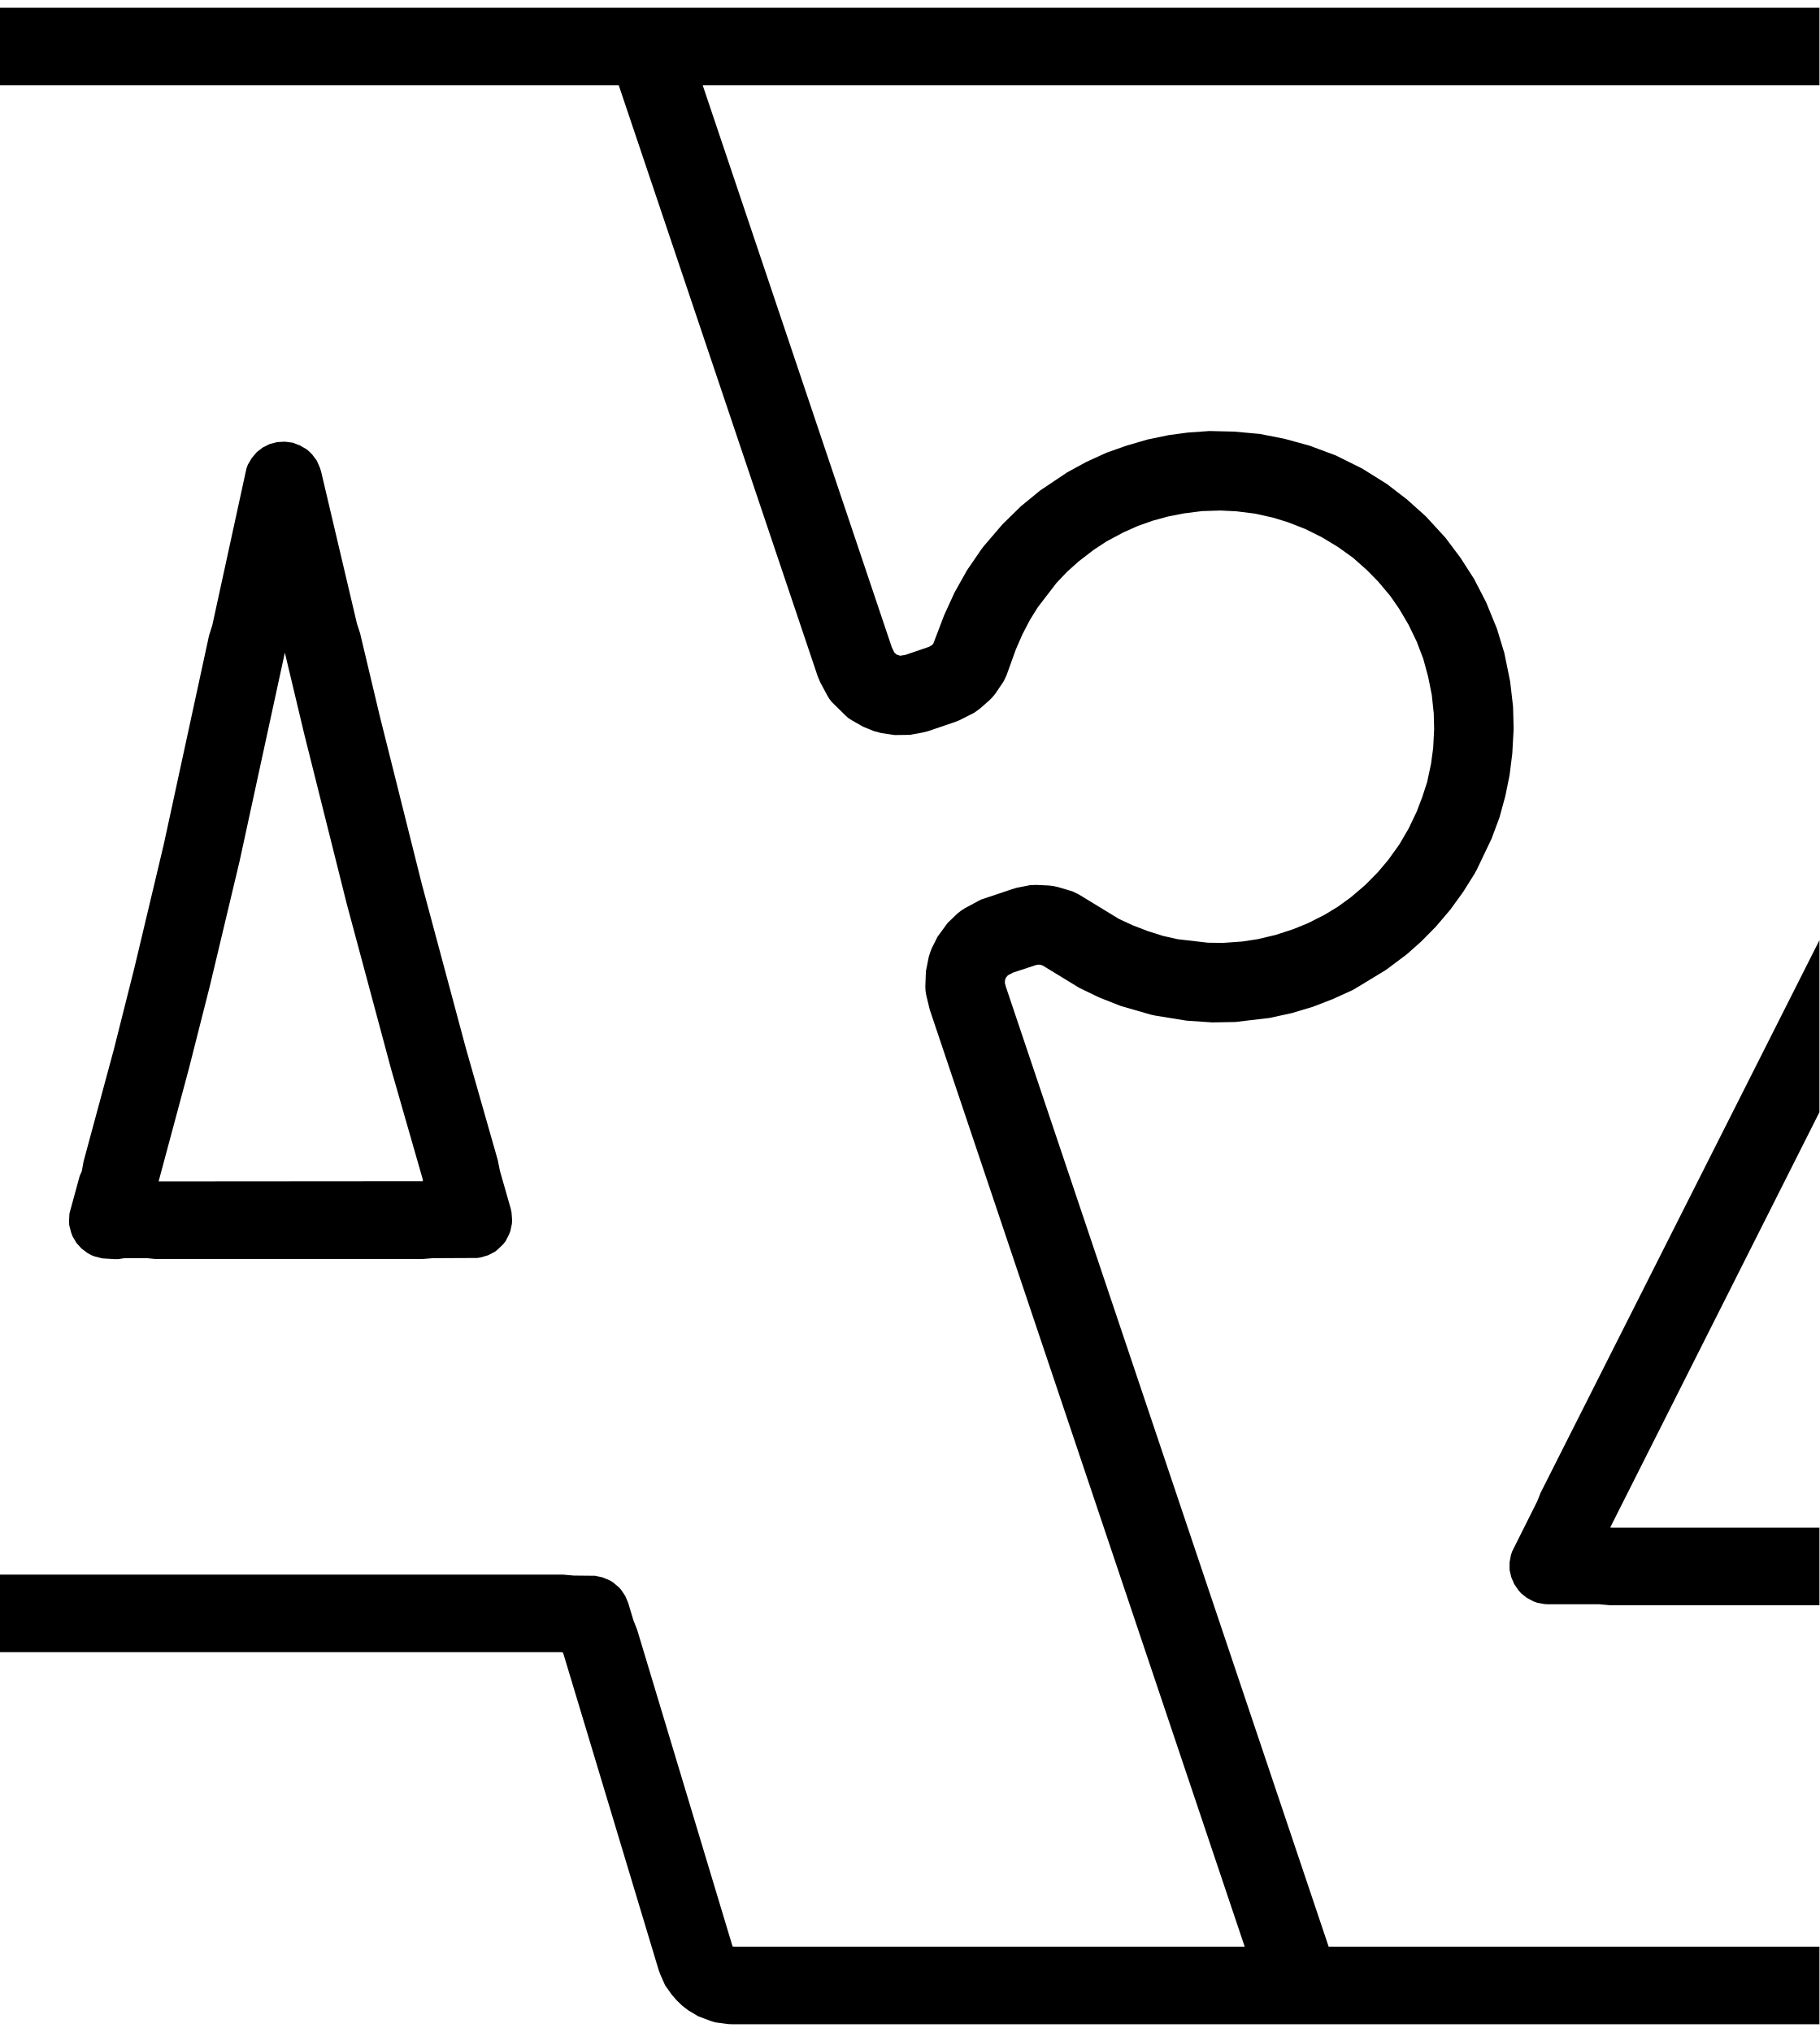
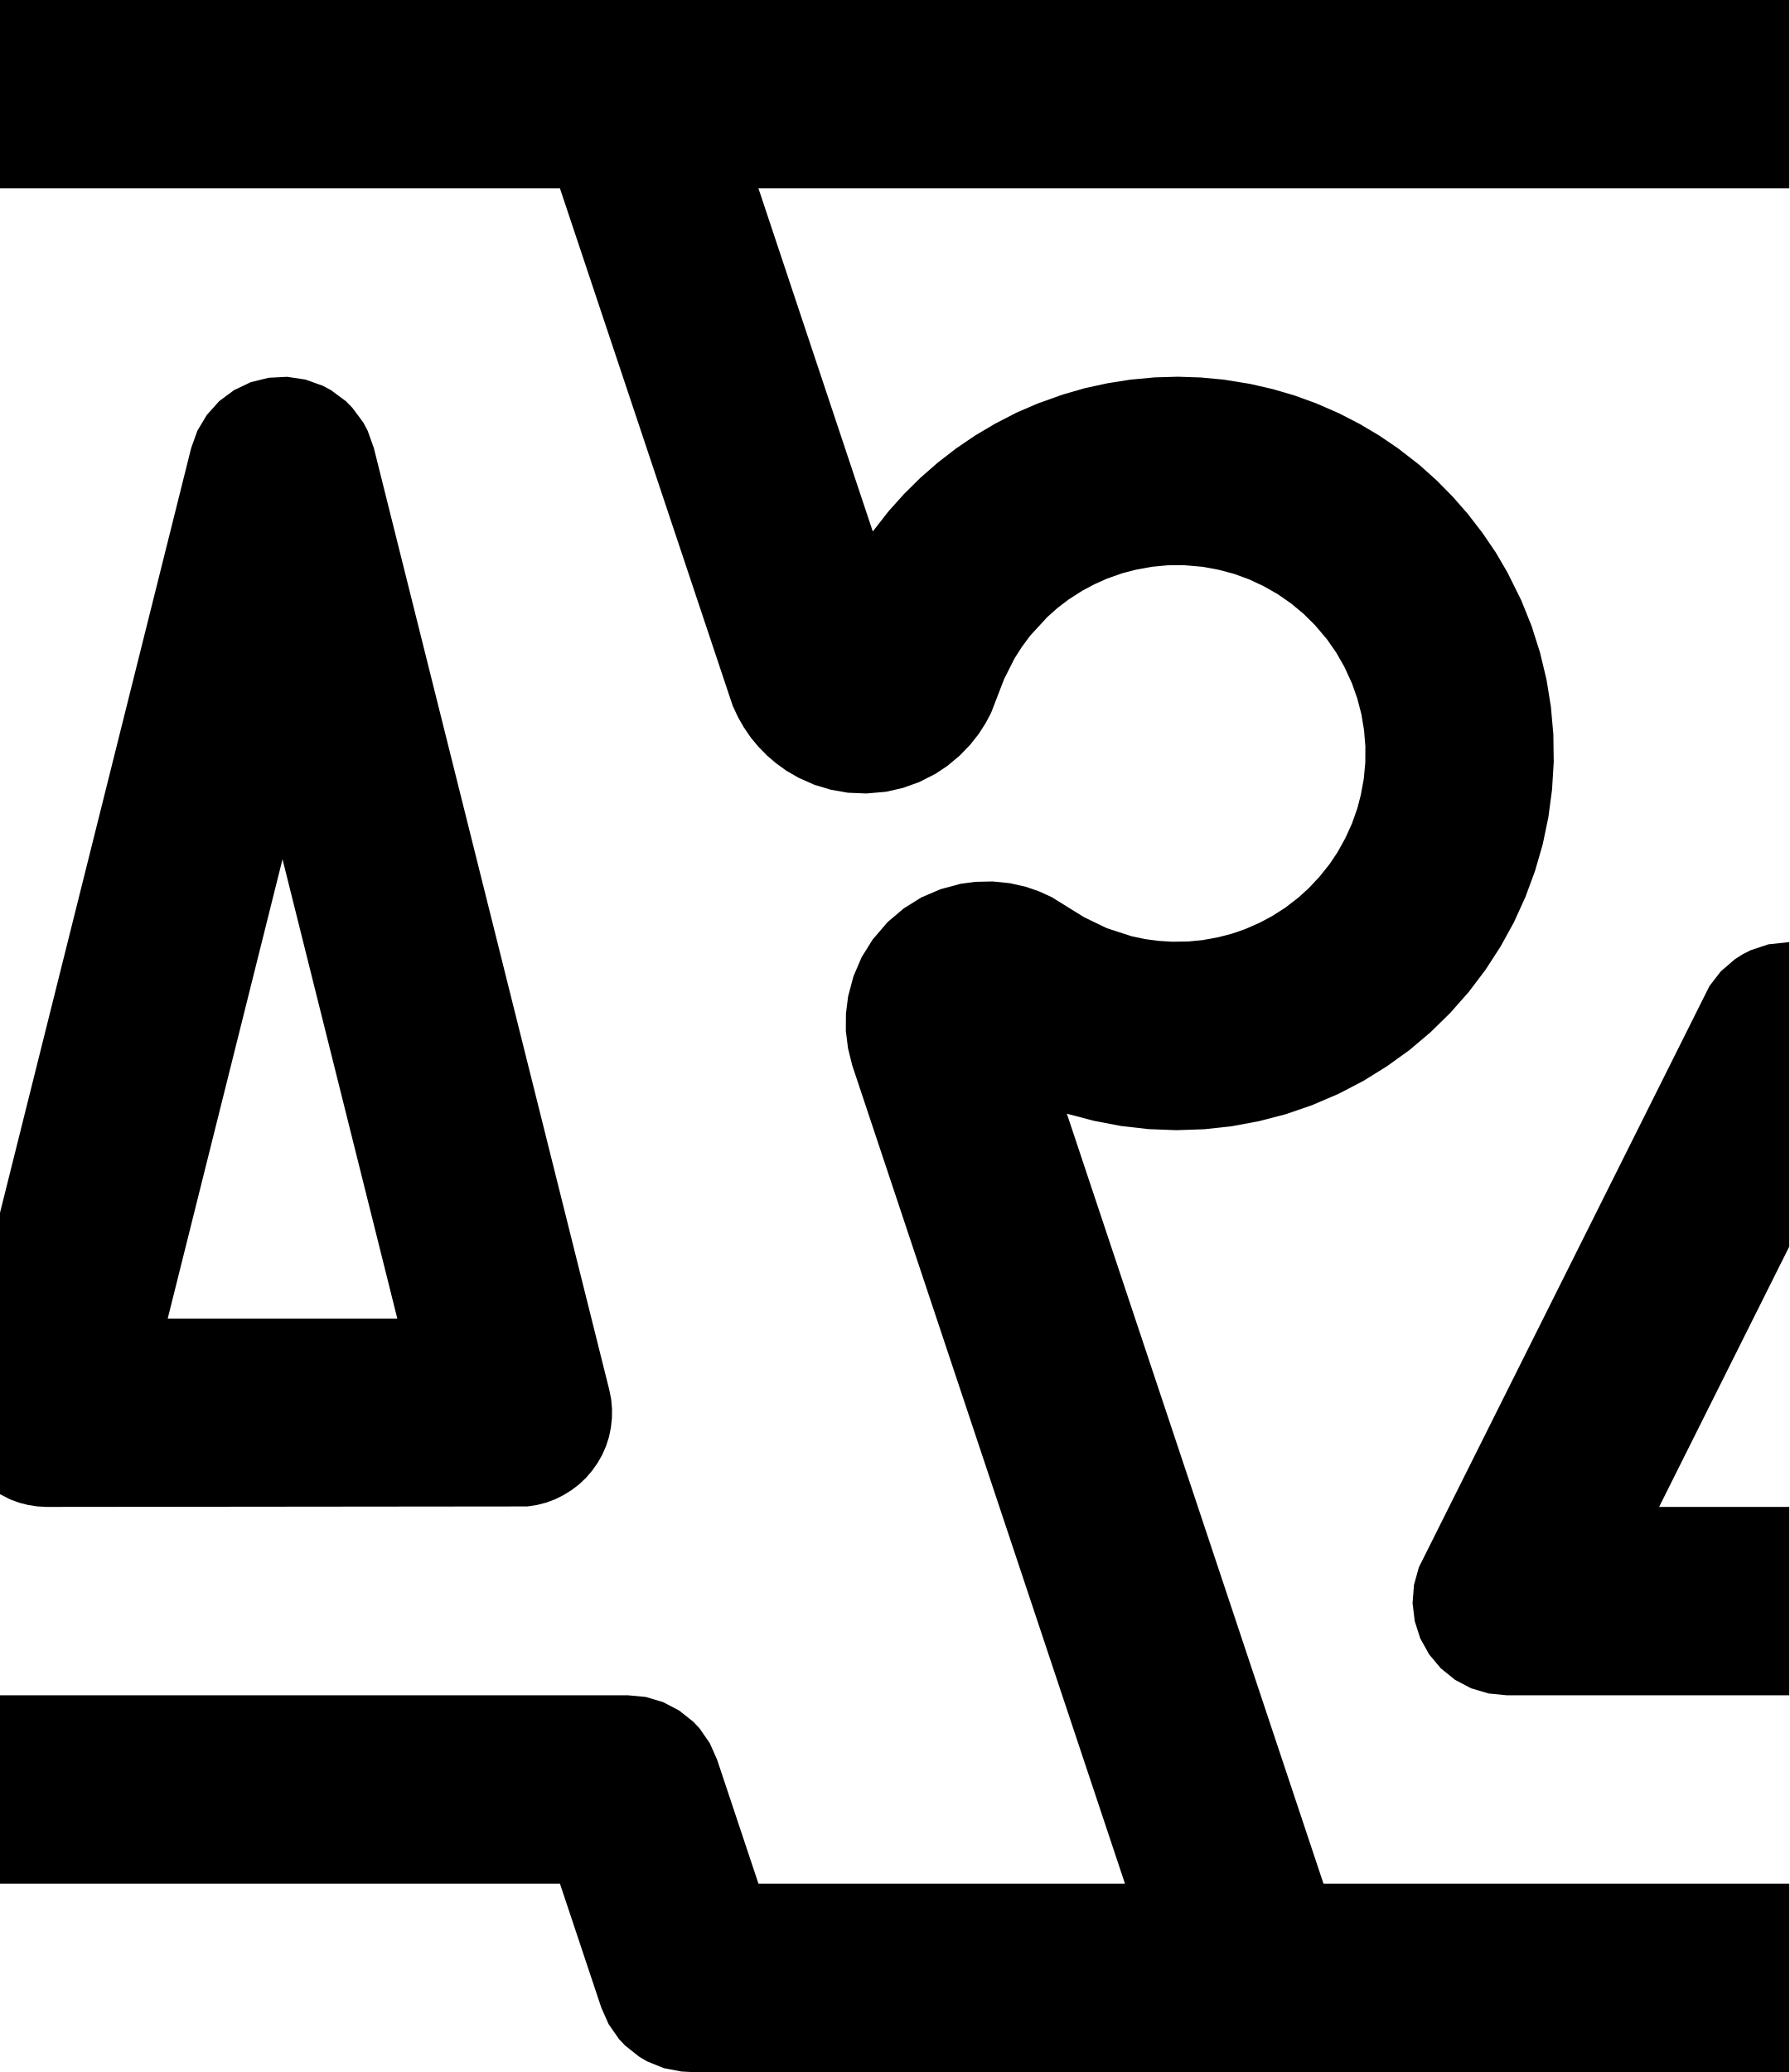
- <svg xmlns="http://www.w3.org/2000/svg" viewBox="0 0 93.83 104.8" fill="currentColor" fill-rule="evenodd" role="img" aria-label="pa-zzle">
-   <path d="M4.11 60.65 3.58 62.59 3.56 62.99 3.57 63.19 3.67 63.57 3.74 63.76 3.94 64.1 4.2 64.39 4.52 64.63 4.7 64.73 4.88 64.8 5.27 64.9 5.9 64.94 6.1 64.94 6.42 64.89 7.58 64.89 7.98 64.93 21.83 64.93 22.33 64.89 24.61 64.88 24.8 64.85 25.17 64.74 25.52 64.56 25.67 64.44 25.95 64.17 26.07 64.02 26.25 63.67 26.32 63.49 26.4 63.11 26.41 62.92 26.38 62.53 26.34 62.34 25.78 60.38 25.67 59.83 24.03 54.08 21.75 45.58 19.58 36.91 18.57 32.66 18.41 32.17 16.56 24.32 16.5 24.13 16.34 23.76 16.1 23.44 15.96 23.3 15.81 23.17 15.46 22.97 15.09 22.83 14.69 22.78 14.3 22.8 13.91 22.9 13.55 23.08 13.24 23.32 12.98 23.63 12.78 23.97 12.71 24.16 10.95 32.24 10.78 32.78 8.45 43.53 6.93 49.92 5.87 54.13 4.31 59.9 4.22 60.4ZM9.74 55.12 10.82 50.86 12.35 44.44 14.69 33.66 15.69 37.86 17.88 46.61 20.17 55.14 21.8 60.82 21.81 60.92 8.18 60.93ZM29.06 85.31 33.97 101.61 34.06 101.85 34.3 102.39 34.64 102.87 34.9 103.17 35.18 103.44 35.49 103.68 36.01 103.99 36.65 104.23 36.87 104.3 37.54 104.39 37.77 104.4 93.83 104.4 93.83 100.4 68.52 100.4 51.87 50.88 51.82 50.68 51.83 50.55 51.87 50.43 51.98 50.3 52.25 50.16 53.4 49.78 53.54 49.75 53.66 49.76 53.76 49.79 55.68 50.96 56.7 51.45 57.79 51.88 59.35 52.33 59.58 52.38 61.19 52.64 62.51 52.73 63.7 52.71 65.47 52.5 66.62 52.25 67.72 51.92 68.75 51.52 69.76 51.06 69.95 50.95 71.48 50.02 72.56 49.21 73.29 48.56 74.05 47.79 74.79 46.92 75.45 46.01 76.04 45.07 76.15 44.87 76.92 43.26 77.33 42.16 77.63 41.06 77.85 39.98 77.99 38.86 78.06 37.6 78.03 36.45 77.88 35.15 77.58 33.68 77.2 32.43 76.64 31.06 76.02 29.86 75.32 28.77 74.54 27.73 73.53 26.63 72.56 25.76 71.52 24.96 70.24 24.16 68.89 23.49 67.52 22.98 66.24 22.63 64.97 22.38 63.64 22.26 62.37 22.23 61.25 22.31 60.28 22.44 59.17 22.67 58.08 22.99 57.06 23.35 56.01 23.83 55.04 24.36 53.65 25.29 52.65 26.11 51.7 27.04 50.74 28.16 50.61 28.33 49.87 29.41 49.23 30.55 48.69 31.73 48.13 33.2 48.05 33.28 47.91 33.36 46.68 33.78 46.42 33.82 46.24 33.76 46.12 33.65 45.99 33.38 36.24 4.4 93.83 4.4 93.83 0.4 0 0.4 0 4.4 31.91 4.4 42.17 34.88 42.3 35.19 42.66 35.86 42.76 36.03 42.88 36.19 43.56 36.86 43.73 37.02 43.93 37.15 44.51 37.48 45.08 37.71 45.46 37.81 46.14 37.91 46.93 37.9 47.58 37.78 47.86 37.71 49.24 37.24 49.47 37.15 50.24 36.76 50.53 36.55 51 36.14 51.17 35.97 51.32 35.79 51.76 35.14 51.91 34.82 52.39 33.49 52.73 32.71 53.11 31.98 53.52 31.32 54.48 30.07 55.02 29.5 55.62 28.96 56.4 28.36 57.07 27.92 57.93 27.46 58.67 27.13 59.43 26.86 60.23 26.64 61.04 26.48 61.99 26.36 62.94 26.33 63.76 26.37 64.72 26.49 65.66 26.7 66.44 26.94 67.33 27.29 68.19 27.72 69 28.21 69.78 28.77 70.49 29.4 71.07 29.99 71.7 30.74 72.15 31.39 72.64 32.22 73.06 33.09 73.4 33.98 73.65 34.9 73.84 35.85 73.94 36.8 73.96 37.61 73.91 38.58 73.8 39.39 73.6 40.33 73.35 41.1 73.06 41.86 72.64 42.74 72.16 43.56 71.6 44.34 71.07 44.97 70.4 45.65 69.66 46.28 69 46.76 68.31 47.18 67.46 47.61 66.7 47.92 65.78 48.22 64.85 48.44 64.05 48.56 63.07 48.63 62.29 48.62 60.74 48.44 59.98 48.27 59.19 48.02 58.41 47.72 57.7 47.39 55.65 46.14 55.33 45.98 54.56 45.75 54.33 45.7 54.1 45.67 53.47 45.64 53.13 45.65 52.42 45.79 52.19 45.86 50.58 46.4 49.76 46.84 49.56 46.97 49.37 47.12 48.87 47.6 48.35 48.31 48.05 48.91 47.97 49.12 47.9 49.34 47.75 50.09 47.72 50.87 47.73 51.1 47.77 51.34 47.95 52.08 64.19 100.4 37.89 100.4 37.78 100.39 32.86 84.06 32.66 83.55 32.4 82.68 32.25 82.32 32.03 81.99 31.9 81.85 31.6 81.6 31.43 81.5 31.06 81.35 30.68 81.27 29.59 81.26 29.03 81.21 0 81.21 0 85.21 28.92 85.21 29.02 85.22ZM93.83 57.36 93.83 48.49 79.45 76.99 79.28 77.42 77.98 80.02 77.92 80.2 77.85 80.58 77.85 80.97 77.94 81.35 78.09 81.7 78.31 82.02 78.44 82.17 78.74 82.41 79.08 82.59 79.27 82.66 79.65 82.73 79.84 82.74 82.47 82.74 83.03 82.79 93.83 82.79 93.83 78.79 83.14 78.79 83.04 78.78Z" />
+ <svg xmlns="http://www.w3.org/2000/svg" viewBox="0 0 19 22" fill="currentColor" fill-rule="evenodd" role="img" aria-label="pa-zzle">
+   <path d="M0 15.865 0.107 15.92 0.202 15.955 0.3 15.98 0.399 15.995 0.5 16 5.601 15.995 5.7 15.98 5.798 15.955 5.893 15.92 5.983 15.875 6.069 15.822 6.149 15.761 6.222 15.692 6.288 15.615 6.346 15.533 6.396 15.445 6.436 15.353 6.467 15.257 6.487 15.158 6.498 15.058 6.499 14.957 6.49 14.856 6.47 14.757 3.97 4.757 3.904 4.573 3.858 4.486 3.741 4.329 3.672 4.259 3.514 4.142 3.428 4.096 3.243 4.03 3.049 4.001 2.853 4.011 2.663 4.058 2.486 4.142 2.328 4.259 2.197 4.405 2.096 4.573 2.03 4.757 0 12.877ZM3 9.123 4.219 14 1.781 14ZM6.463 21.492 6.572 21.649 6.638 21.719 6.788 21.838 6.871 21.887 7.049 21.959 7.237 21.995 7.333 22 19 22 19 20 14.054 20 11.329 11.825 11.618 11.901 11.907 11.956 12.2 11.989 12.494 12 12.788 11.99 13.081 11.958 13.37 11.904 13.655 11.83 13.934 11.734 14.216 11.613 14.477 11.477 14.727 11.322 14.966 11.15 15.191 10.96 15.401 10.754 15.596 10.533 15.774 10.298 15.934 10.051 16.076 9.793 16.198 9.525 16.3 9.249 16.382 8.966 16.442 8.678 16.481 8.386 16.499 8.092 16.495 7.798 16.469 7.504 16.422 7.214 16.353 6.927 16.264 6.647 16.154 6.373 16.007 6.077 15.883 5.865 15.745 5.662 15.588 5.458 15.426 5.273 15.254 5.099 15.071 4.935 14.848 4.762 14.645 4.624 14.434 4.499 14.216 4.387 13.98 4.284 13.749 4.2 13.514 4.131 13.274 4.076 12.996 4.031 12.751 4.008 12.506 4 12.261 4.007 12.004 4.031 11.762 4.069 11.522 4.121 11.286 4.189 11.02 4.284 10.795 4.381 10.566 4.499 10.355 4.624 10.152 4.762 9.958 4.912 9.773 5.074 9.599 5.246 9.435 5.429 9.268 5.643 8.054 2 19 2 19 0 0 0 0 2 5.946 2 7.78 7.492 7.837 7.615 7.898 7.722 7.974 7.833 8.053 7.928 8.147 8.024 8.241 8.104 8.35 8.183 8.478 8.257 8.646 8.332 8.822 8.385 9.004 8.417 9.2 8.425 9.408 8.407 9.588 8.366 9.761 8.304 9.936 8.215 10.059 8.133 10.191 8.023 10.302 7.908 10.393 7.793 10.466 7.679 10.524 7.57 10.662 7.212 10.773 6.991 10.851 6.869 10.939 6.75 11.121 6.552 11.231 6.454 11.348 6.365 11.493 6.272 11.623 6.203 11.757 6.143 11.919 6.086 12.062 6.049 12.231 6.018 12.402 6.002 12.574 6.001 12.769 6.018 12.938 6.049 13.104 6.093 13.265 6.152 13.421 6.225 13.57 6.31 13.711 6.408 13.843 6.518 13.965 6.639 14.092 6.789 14.19 6.93 14.275 7.079 14.357 7.257 14.414 7.419 14.457 7.586 14.485 7.755 14.499 7.926 14.498 8.098 14.482 8.269 14.451 8.438 14.414 8.581 14.357 8.743 14.286 8.899 14.203 9.049 14.121 9.172 14.014 9.306 13.897 9.431 13.788 9.53 13.652 9.635 13.507 9.728 13.377 9.797 13.22 9.866 13.081 9.914 12.938 9.951 12.769 9.982 12.623 9.996 12.451 9.999 12.304 9.99 12.158 9.971 12.014 9.94 11.755 9.856 11.514 9.74 11.167 9.525 11.033 9.464 10.894 9.416 10.726 9.378 10.542 9.359 10.358 9.363 10.2 9.384 9.986 9.442 9.783 9.529 9.596 9.646 9.427 9.789 9.267 9.975 9.15 10.163 9.063 10.366 9.006 10.58 8.983 10.763 8.982 10.947 9.005 11.13 9.049 11.309 11.946 20 8.054 20 7.615 18.684 7.537 18.508 7.428 18.351 7.362 18.281 7.212 18.162 7.042 18.073 6.858 18.018 6.667 18 0 18 0 20 5.946 20 6.385 21.316ZM19 10.003 18.777 10.027 18.591 10.089 18.504 10.133 18.421 10.186 18.273 10.314 18.153 10.469 15.067 16.641 15.015 16.828 15 17.021 15.023 17.213 15.082 17.397 15.176 17.566 15.3 17.714 15.451 17.836 15.622 17.926 15.807 17.981 16 18 19 18 19 16 17.618 16 19 13.236Z" />
</svg>
